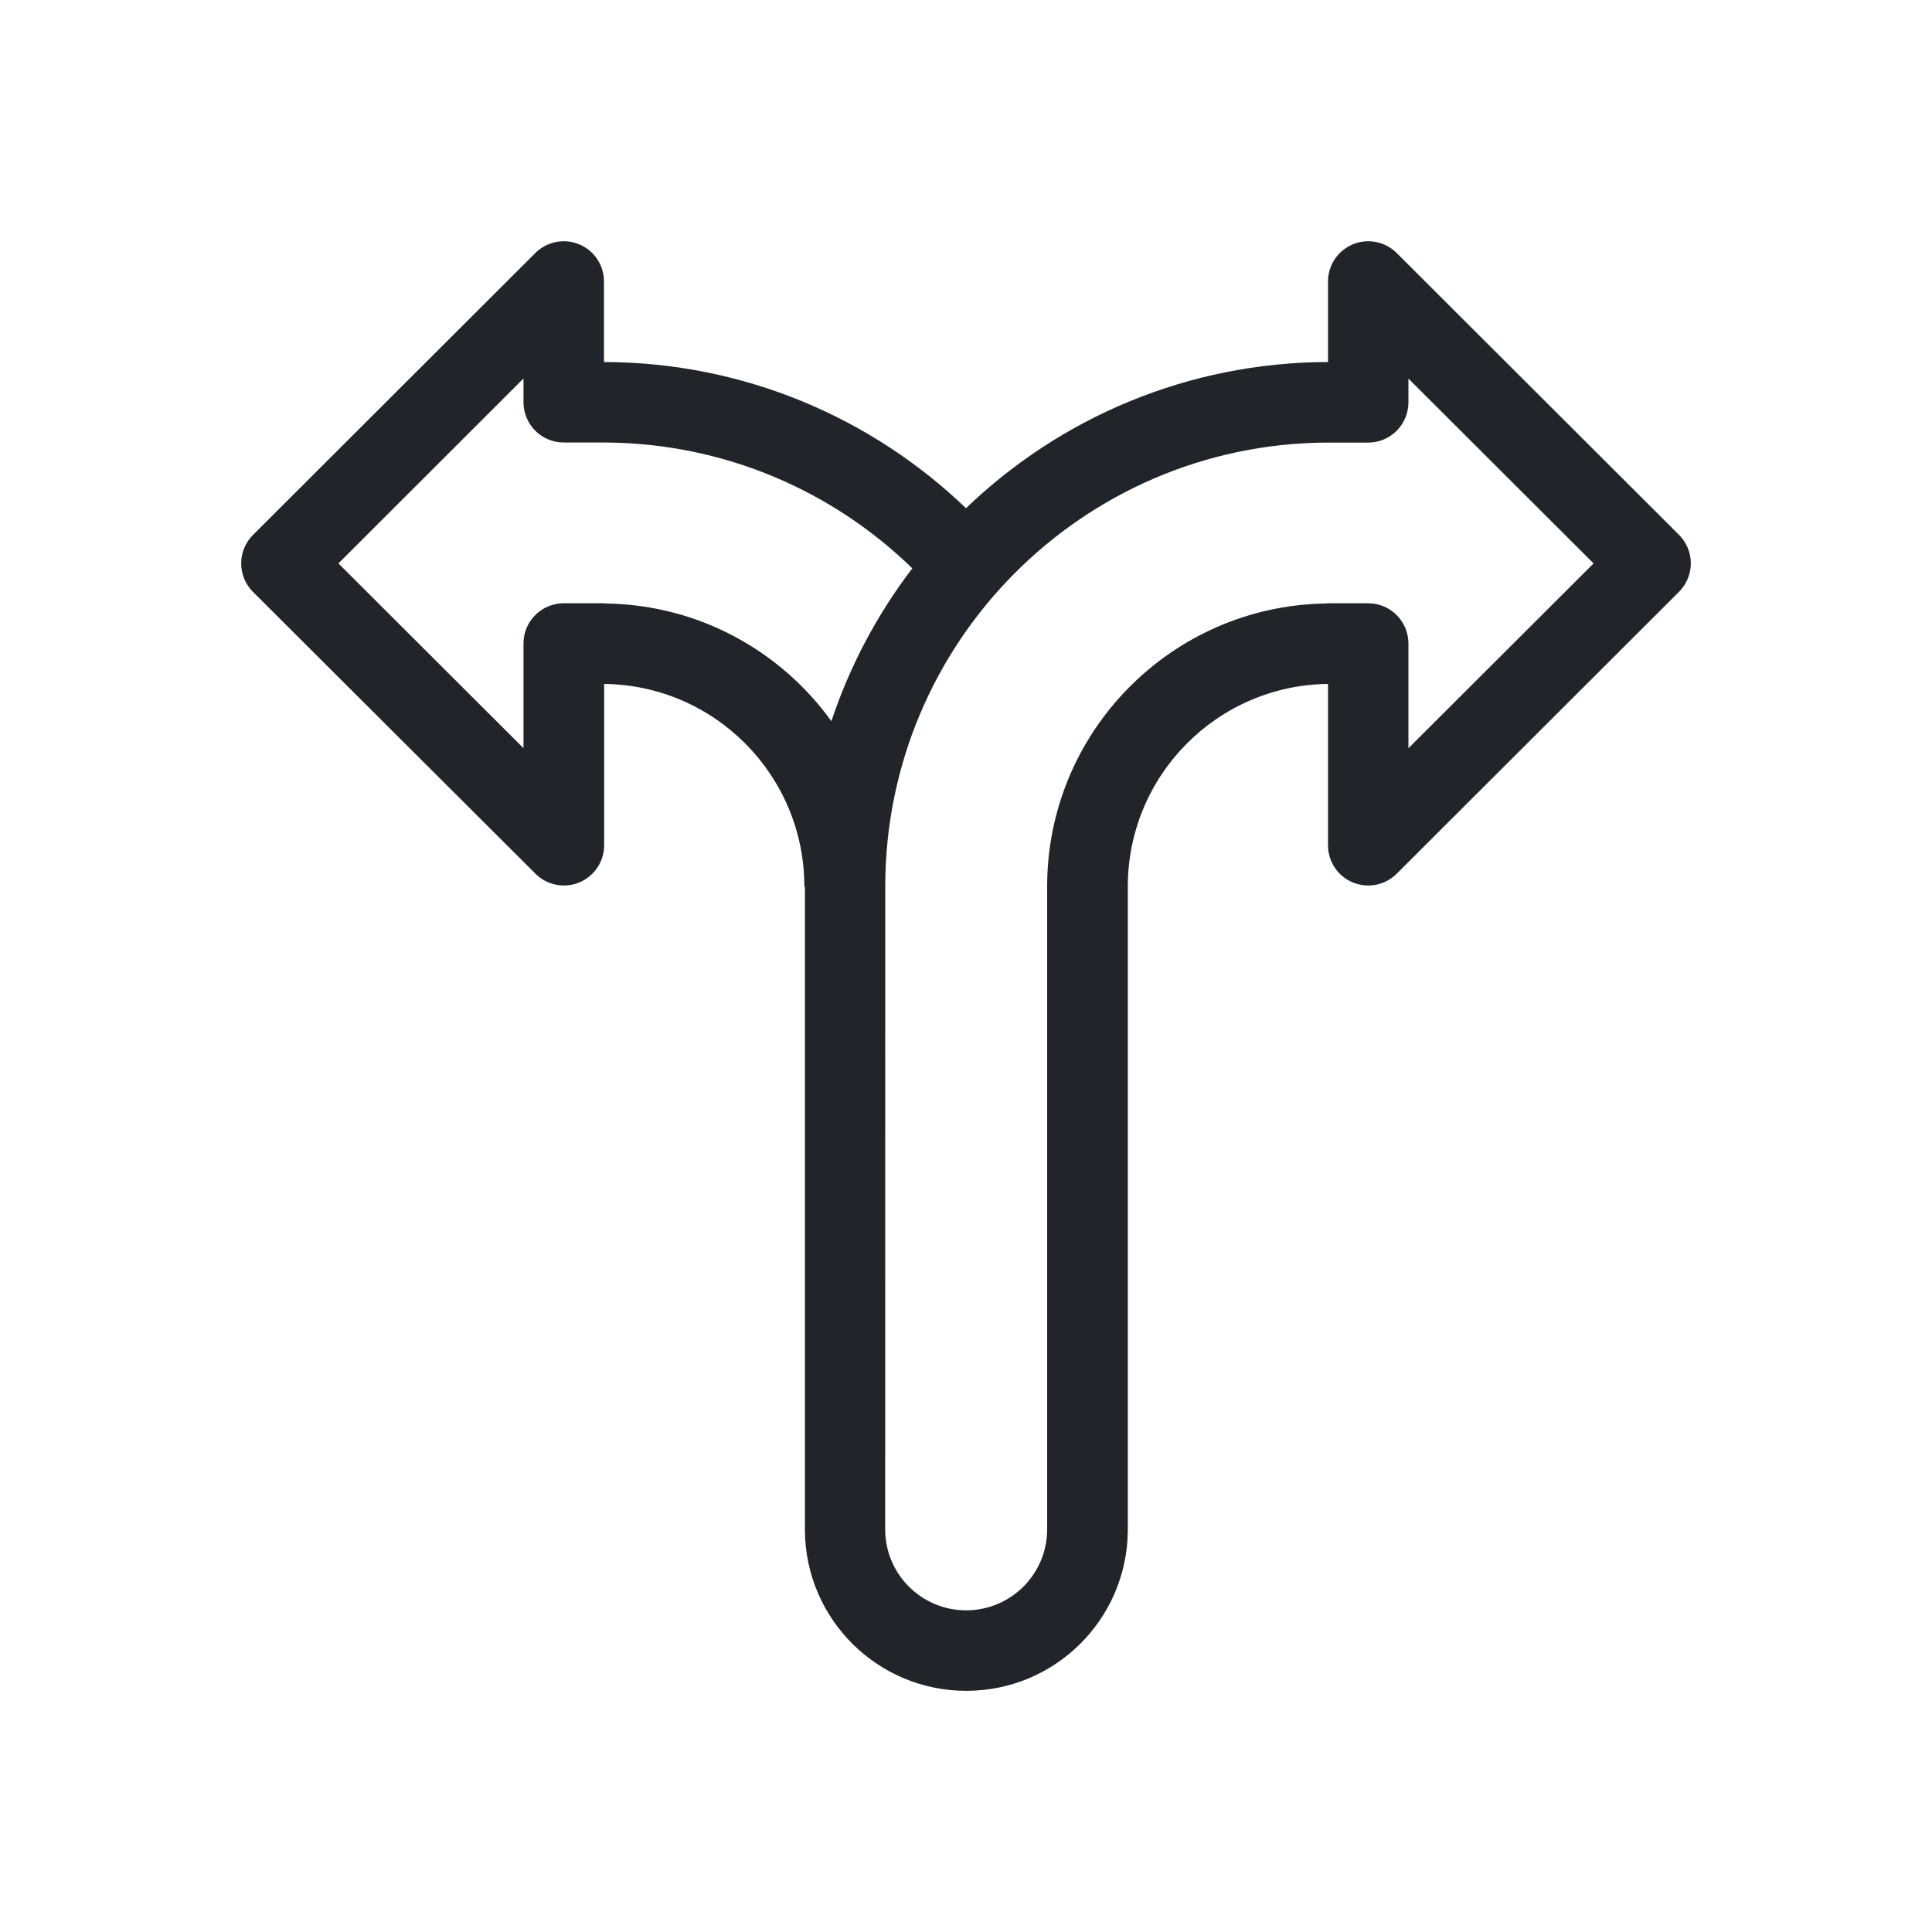
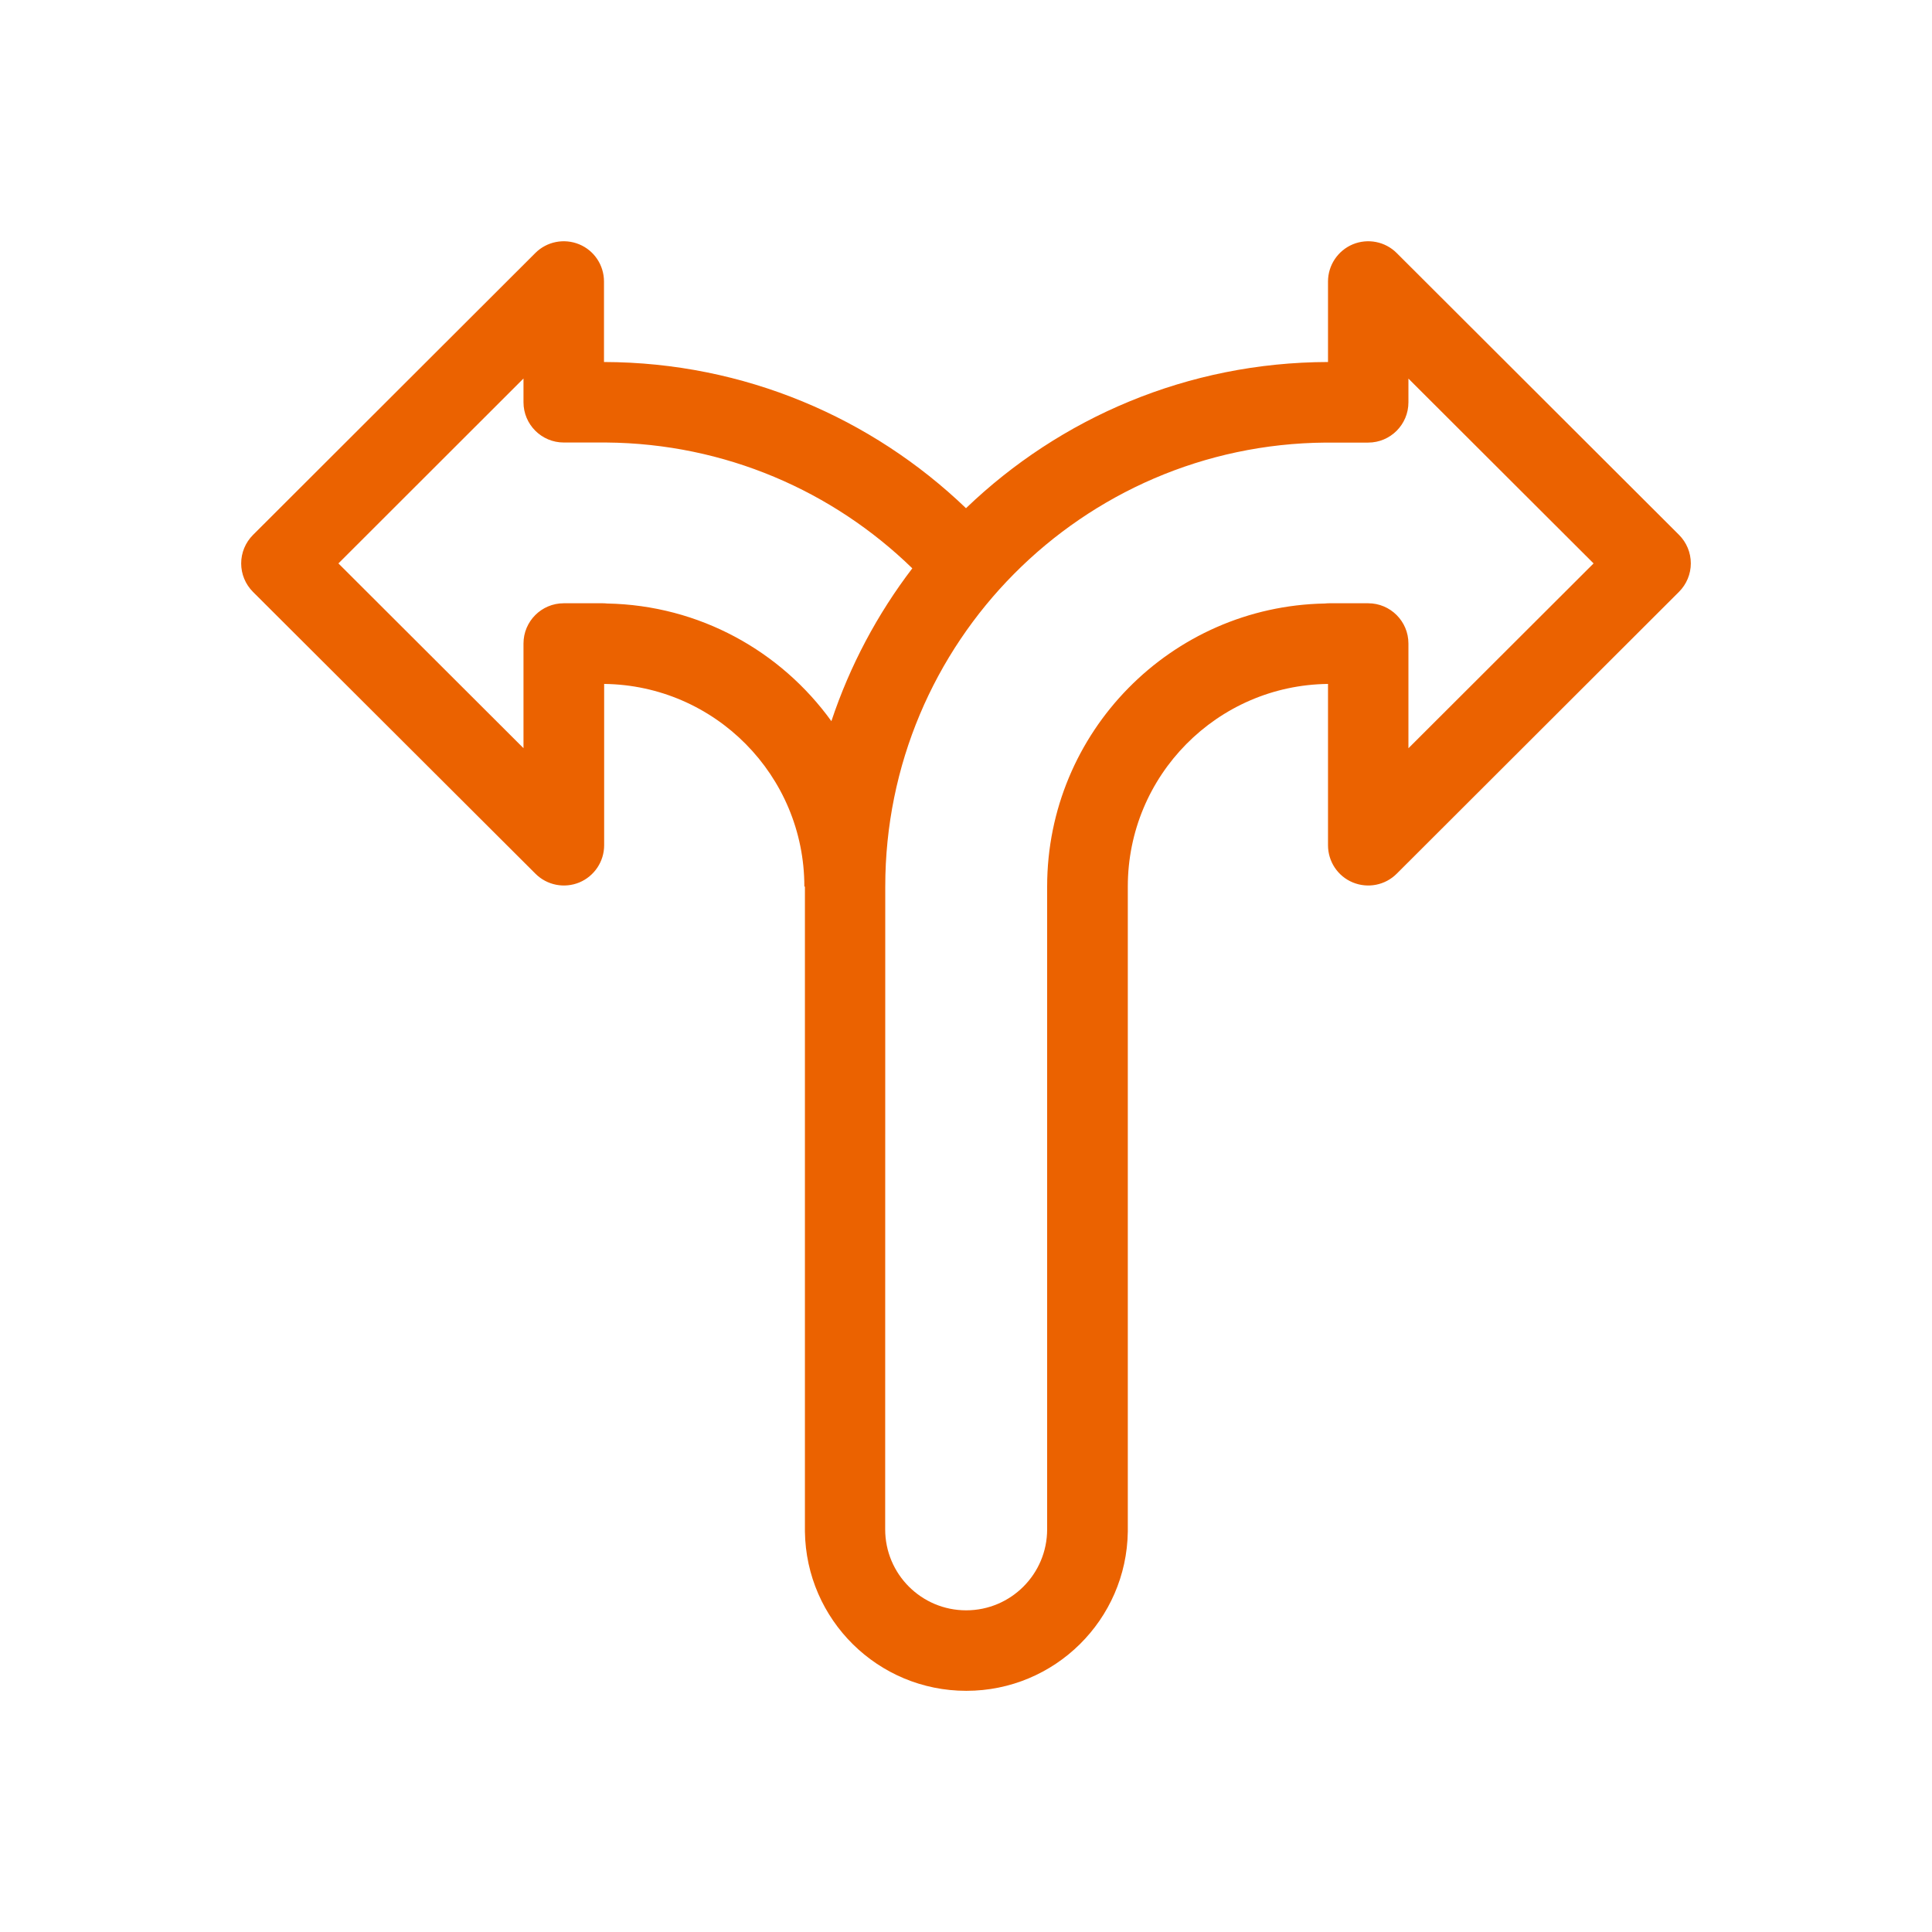
<svg xmlns="http://www.w3.org/2000/svg" fill="none" preserveAspectRatio="xMinYMid meet" viewBox="0 0 24 24">
-   <path fill="#212529" fill-rule="evenodd" d="M6.65 3.143c.143-.143.358-.185.545-.108.187.077.308.26.308.462v1c1.745.004 3.33.696 4.497 1.816 1.167-1.121 2.751-1.812 4.497-1.816V3.497c0-.202.122-.384.308-.462.187-.077.402-.035.545.108l3.507 3.501c.094.094.147.221.147.354s-.053.26-.147.354l-3.507 3.502c-.143.143-.358.185-.545.108-.187-.077-.308-.26-.308-.462V8.496c-1.376.015-2.487 1.137-2.487 2.517v8.013c-.015 1.095-.907 1.978-2.006 1.978s-1.99-.883-2.005-1.978l-0-8.013h-.007c0-1.38-1.111-2.501-2.487-2.517v2.004c0 .202-.122.384-.308.462-.187.077-.402.035-.545-.108L3.143 7.353c-.094-.094-.147-.221-.147-.354s.053-.26.147-.354zm3.678 5.815c.23-.691.572-1.331 1.005-1.898-.984-.958-2.324-1.551-3.802-1.563-.007 0-.013 0-.02 0h-.508c-.276 0-.5-.224-.5-.5v-.295L4.204 6.999 6.503 9.294V7.994c0-.276.224-.5.5-.5h.484c.018 0 .036.001.054.003 1.148.021 2.161.593 2.787 1.462m.669 2.054c0-3.031 2.446-5.492 5.471-5.515.006 0.0.013 0.0.02 0h.508c.276 0 .5-.224.5-.5v-.295l2.3 2.296-2.3 2.296V7.994c0-.276-.224-.5-.5-.5h-.484c-.018 0-.036.001-.054.003-1.911.035-3.45 1.597-3.45 3.516v7.985c0 .555-.45 1.006-1.006 1.006s-1.006-.45-1.006-1.006z" clip-rule="evenodd" />
+   <path fill="#EB6200" fill-rule="evenodd" d="M6.65 3.143c.143-.143.358-.185.545-.108.187.077.308.26.308.462v1c1.745.004 3.33.696 4.497 1.816 1.167-1.121 2.751-1.812 4.497-1.816V3.497c0-.202.122-.384.308-.462.187-.077.402-.035.545.108l3.507 3.501c.094.094.147.221.147.354s-.053.26-.147.354l-3.507 3.502c-.143.143-.358.185-.545.108-.187-.077-.308-.26-.308-.462V8.496c-1.376.015-2.487 1.137-2.487 2.517v8.013c-.015 1.095-.907 1.978-2.006 1.978s-1.99-.883-2.005-1.978l-0-8.013h-.007c0-1.38-1.111-2.501-2.487-2.517v2.004c0 .202-.122.384-.308.462-.187.077-.402.035-.545-.108L3.143 7.353c-.094-.094-.147-.221-.147-.354s.053-.26.147-.354zm3.678 5.815c.23-.691.572-1.331 1.005-1.898-.984-.958-2.324-1.551-3.802-1.563-.007 0-.013 0-.02 0h-.508c-.276 0-.5-.224-.5-.5v-.295L4.204 6.999 6.503 9.294V7.994c0-.276.224-.5.5-.5h.484c.018 0 .036.001.054.003 1.148.021 2.161.593 2.787 1.462m.669 2.054c0-3.031 2.446-5.492 5.471-5.515.006 0.0.013 0.0.02 0h.508c.276 0 .5-.224.5-.5v-.295l2.3 2.296-2.3 2.296V7.994c0-.276-.224-.5-.5-.5h-.484c-.018 0-.036.001-.054.003-1.911.035-3.45 1.597-3.45 3.516v7.985c0 .555-.45 1.006-1.006 1.006s-1.006-.45-1.006-1.006z" clip-rule="evenodd" />
</svg>
